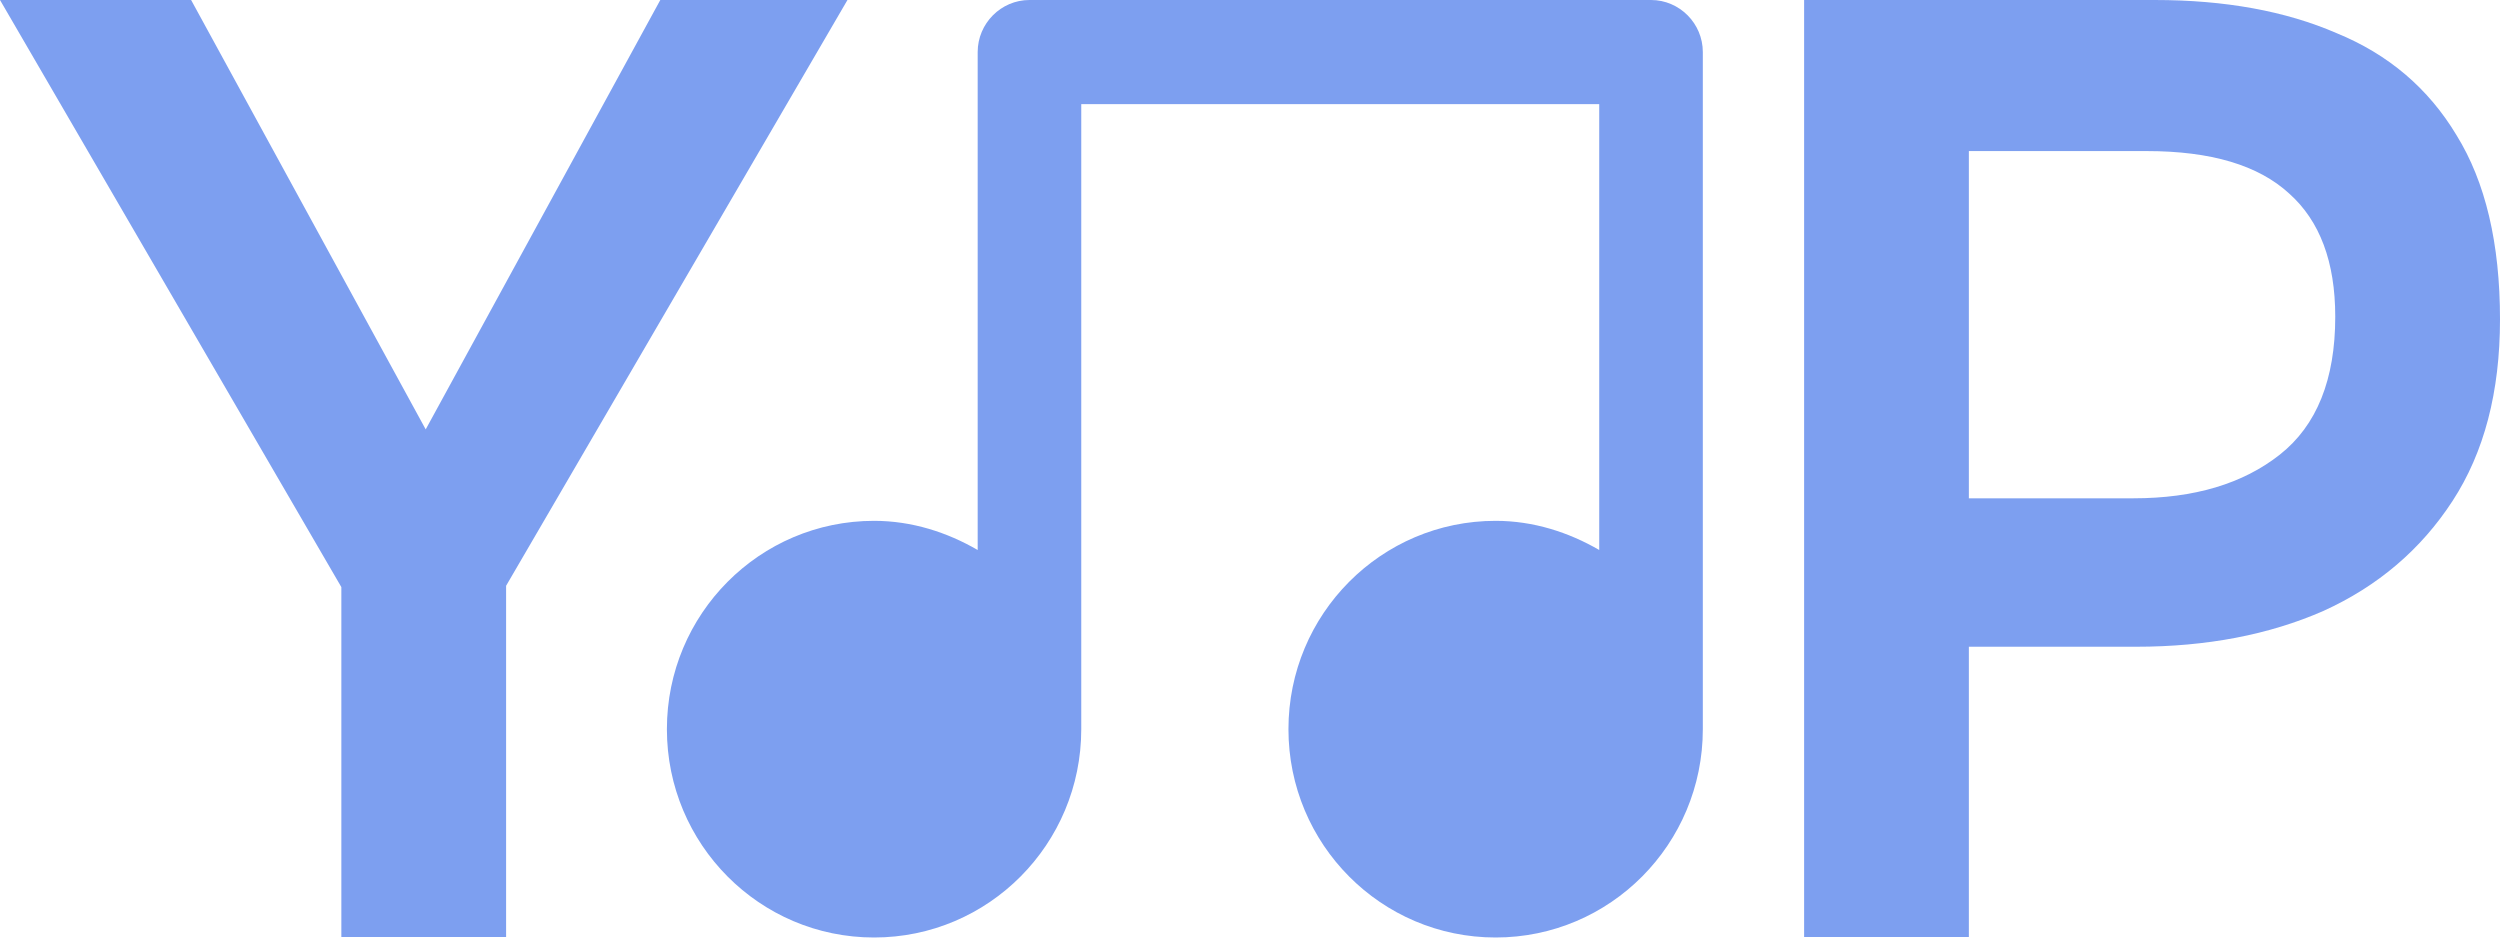
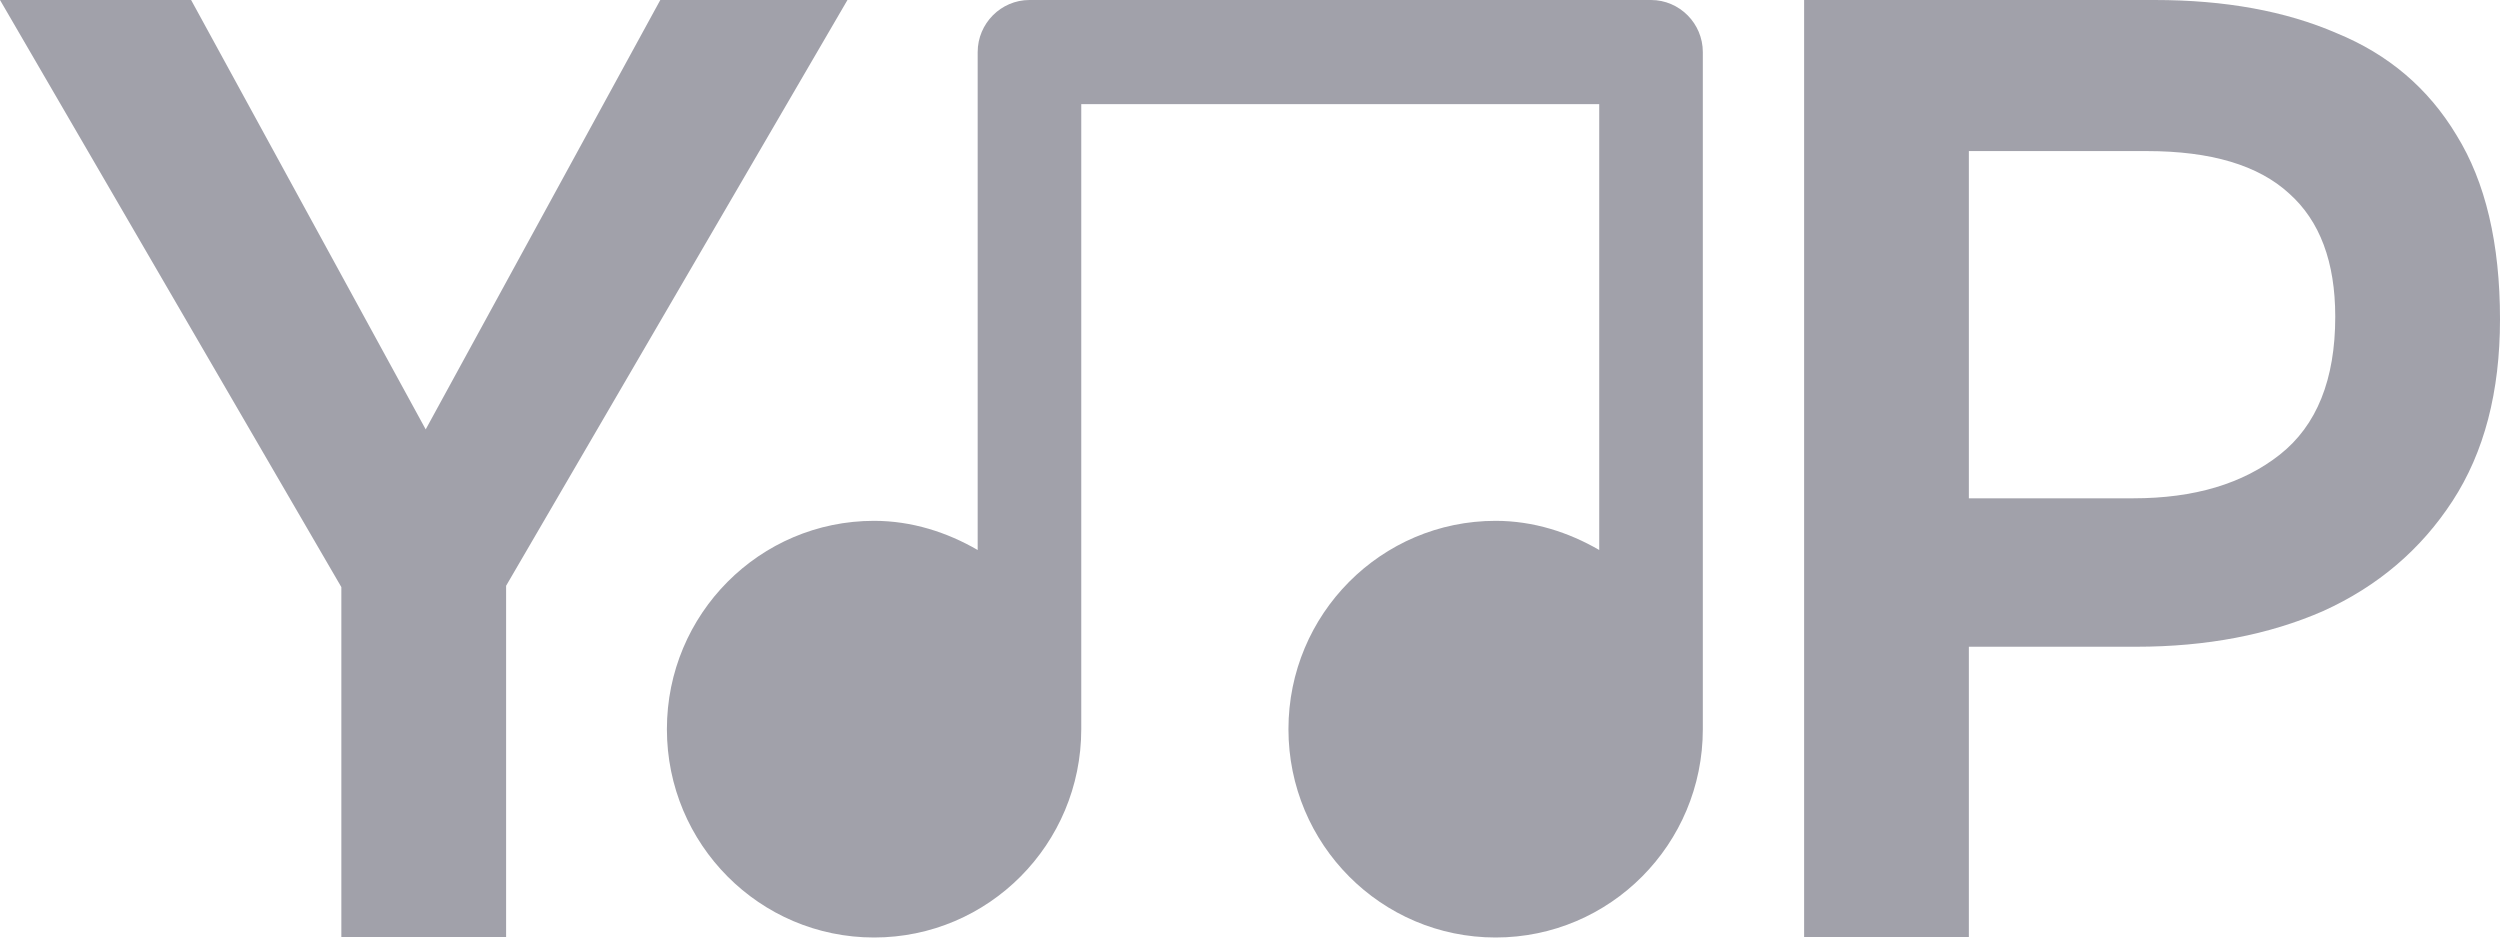
<svg xmlns="http://www.w3.org/2000/svg" width="200" height="75" viewBox="0 0 200 75" fill="none">
-   <path d="M27.308 74.958V46.968L0 0H15.289L34.056 34.351L52.824 0H67.797L40.488 46.862V74.958H27.308Z" fill="#7D9FF0" />
-   <path d="M144.329 74.958V0H172.375C177.999 0 182.849 0.884 186.926 2.651C191.073 4.347 194.271 7.068 196.521 10.814C198.84 14.56 200 19.473 200 25.551C200 31.347 198.735 36.189 196.204 40.076C193.674 43.964 190.229 46.897 185.871 48.876C181.513 50.785 176.522 51.739 170.899 51.739H157.509V74.958H144.329ZM157.509 39.864H170.688C175.538 39.864 179.44 38.698 182.392 36.366C185.344 34.033 186.82 30.358 186.82 25.339C186.82 20.957 185.59 17.67 183.13 15.479C180.67 13.217 176.874 12.086 171.743 12.086H157.509V39.864Z" fill="#7D9FF0" />
-   <path d="M132.082 0H82.358C80.079 0 78.214 1.875 78.214 4.167V44C75.769 42.583 72.951 41.667 69.926 41.667C60.769 41.667 53.352 49.125 53.352 58.333C53.352 67.542 60.769 75 69.926 75C79.084 75 86.501 67.542 86.501 58.333V8.333H127.938V44C125.494 42.583 122.676 41.667 119.651 41.667C110.493 41.667 103.076 49.125 103.076 58.333C103.076 67.542 110.493 75 119.651 75C128.808 75 136.226 67.542 136.226 58.333V4.167C136.226 1.875 134.361 0 132.082 0Z" fill="#7D9FF0" />
+   <path d="M27.308 74.958V46.968L0 0H15.289L34.056 34.351L52.824 0H67.797L40.488 46.862V74.958H27.308Z" fill="#A1A1AA" />
+   <path d="M144.329 74.958V0H172.375C177.999 0 182.849 0.884 186.926 2.651C191.073 4.347 194.271 7.068 196.521 10.814C198.84 14.56 200 19.473 200 25.551C200 31.347 198.735 36.189 196.204 40.076C193.674 43.964 190.229 46.897 185.871 48.876C181.513 50.785 176.522 51.739 170.899 51.739H157.509V74.958H144.329ZM157.509 39.864H170.688C175.538 39.864 179.44 38.698 182.392 36.366C185.344 34.033 186.82 30.358 186.82 25.339C186.82 20.957 185.59 17.67 183.13 15.479C180.67 13.217 176.874 12.086 171.743 12.086H157.509V39.864Z" fill="#A1A1AA" />
+   <path d="M132.082 0H82.358C80.079 0 78.214 1.875 78.214 4.167V44C75.769 42.583 72.951 41.667 69.926 41.667C60.769 41.667 53.352 49.125 53.352 58.333C53.352 67.542 60.769 75 69.926 75C79.084 75 86.501 67.542 86.501 58.333V8.333H127.938V44C125.494 42.583 122.676 41.667 119.651 41.667C110.493 41.667 103.076 49.125 103.076 58.333C103.076 67.542 110.493 75 119.651 75C128.808 75 136.226 67.542 136.226 58.333V4.167C136.226 1.875 134.361 0 132.082 0Z" fill="#A1A1AA" />
</svg>
